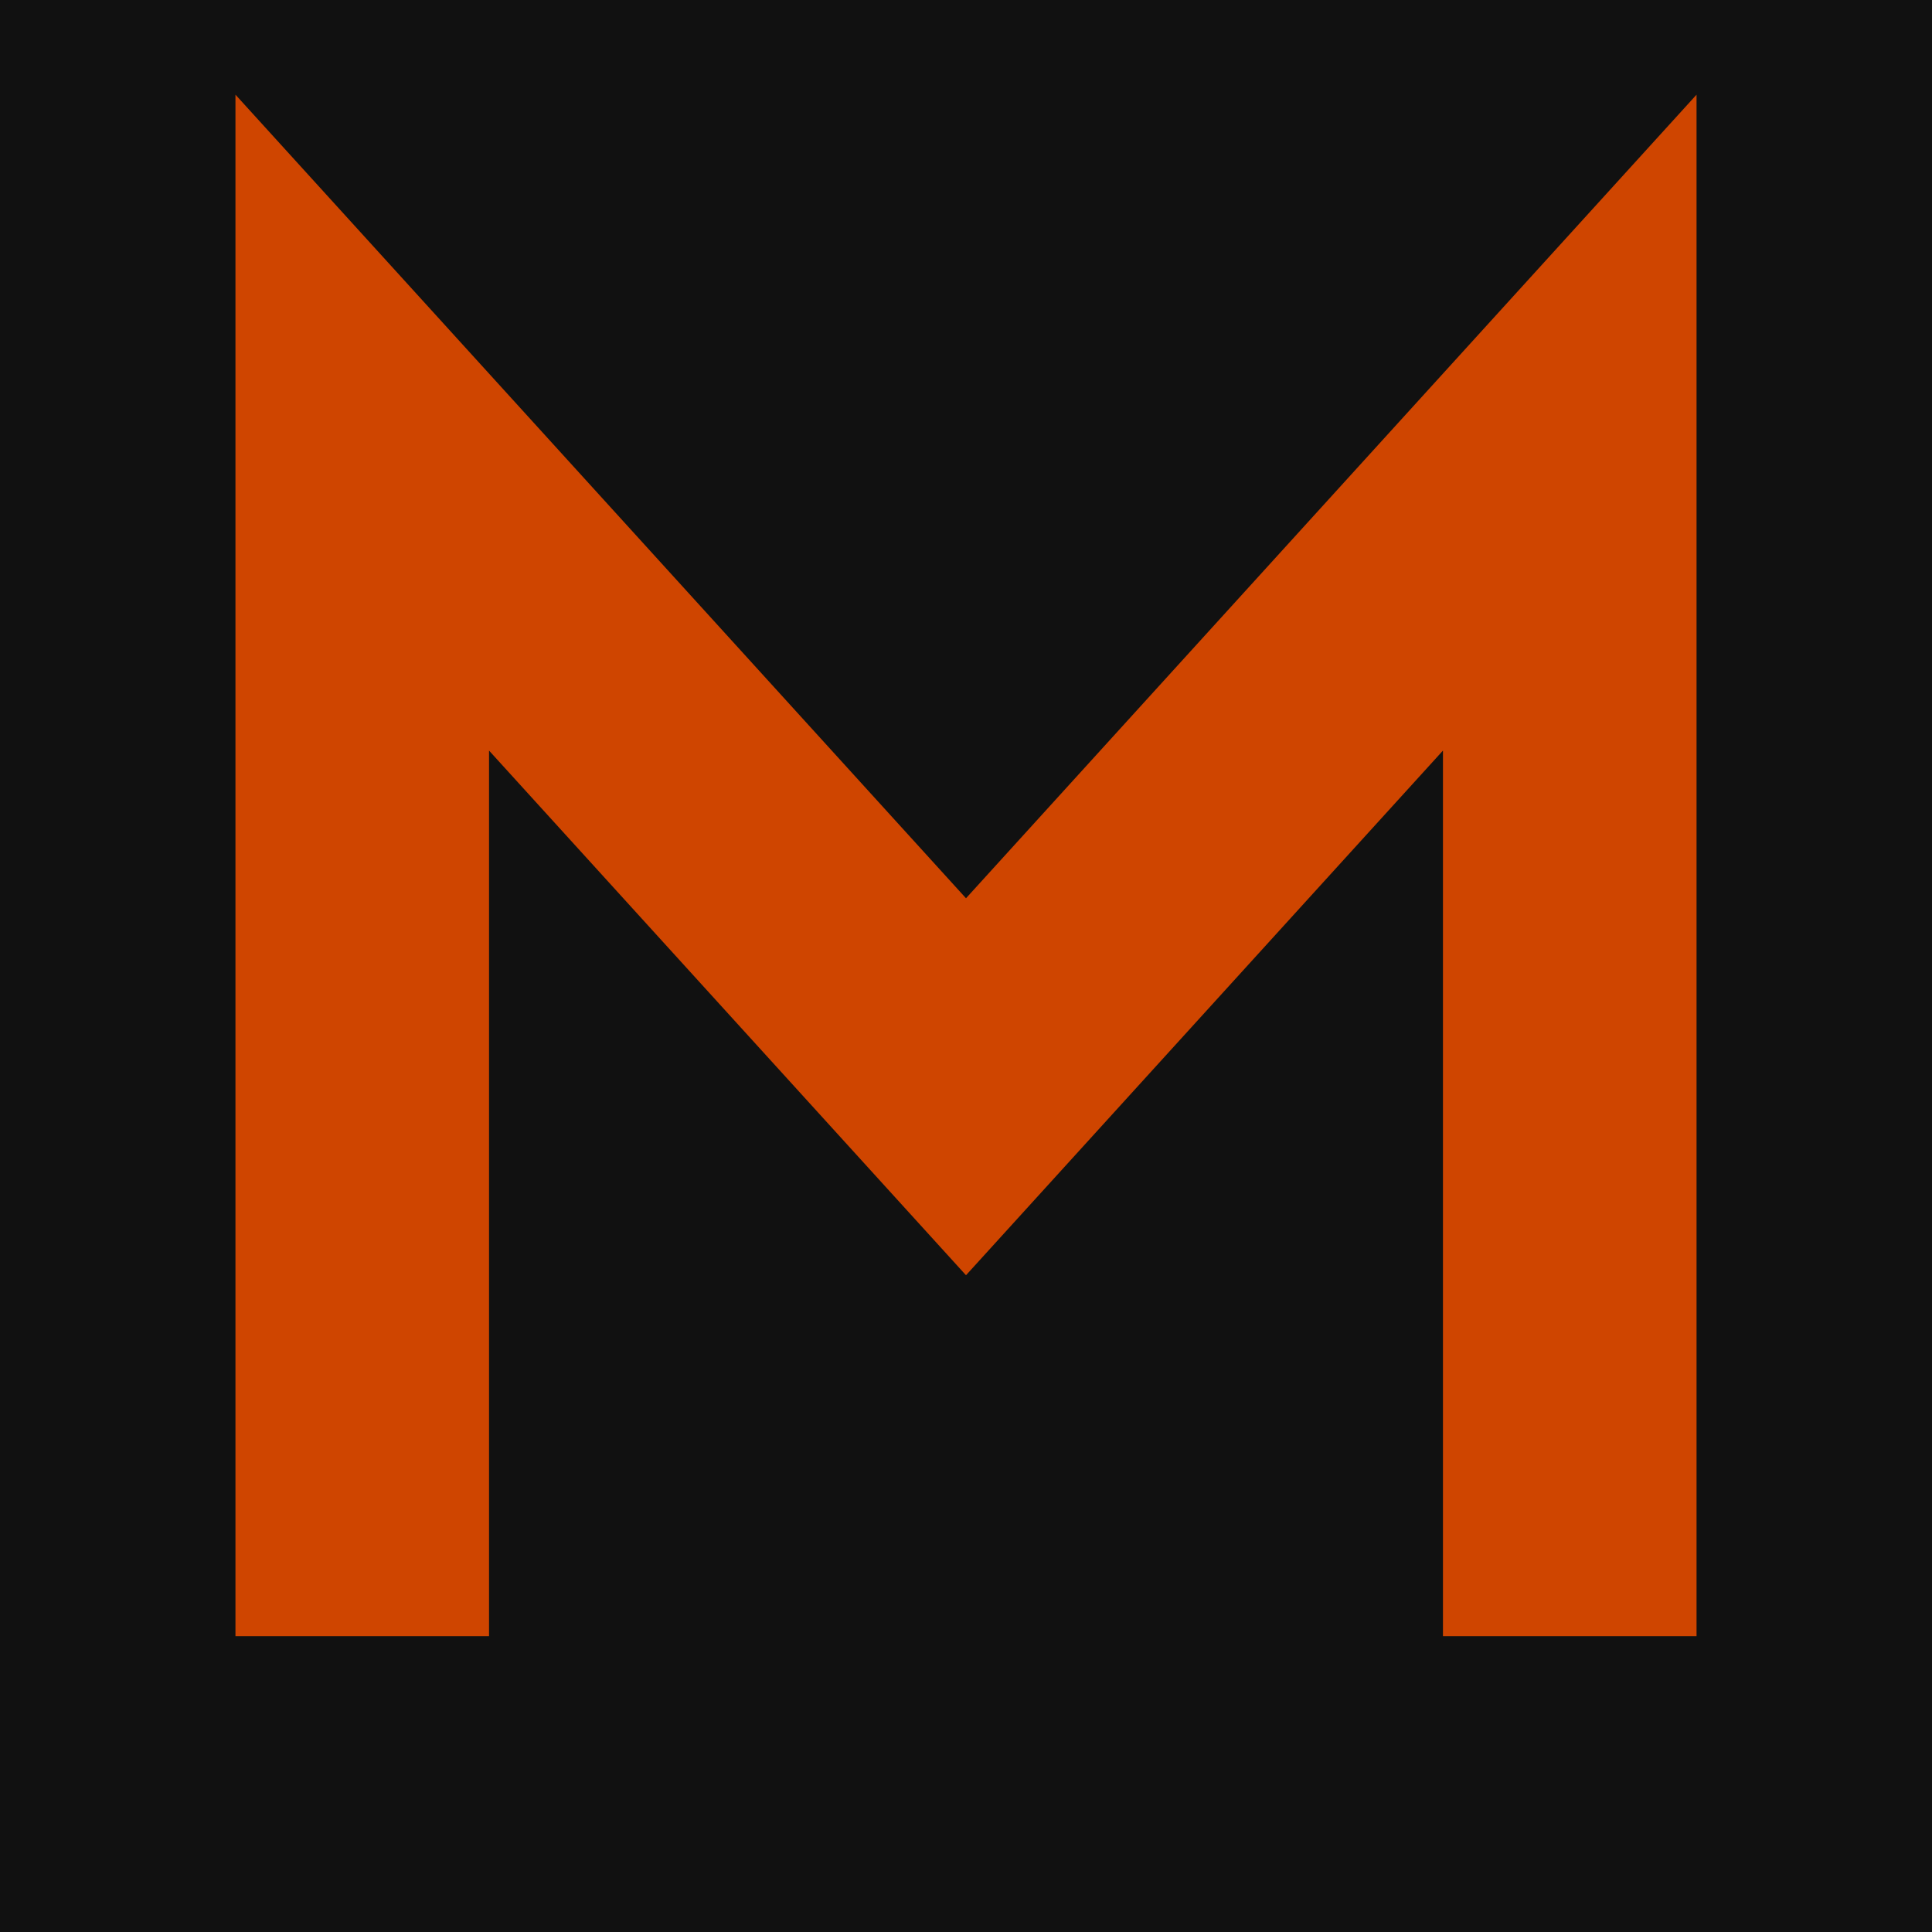
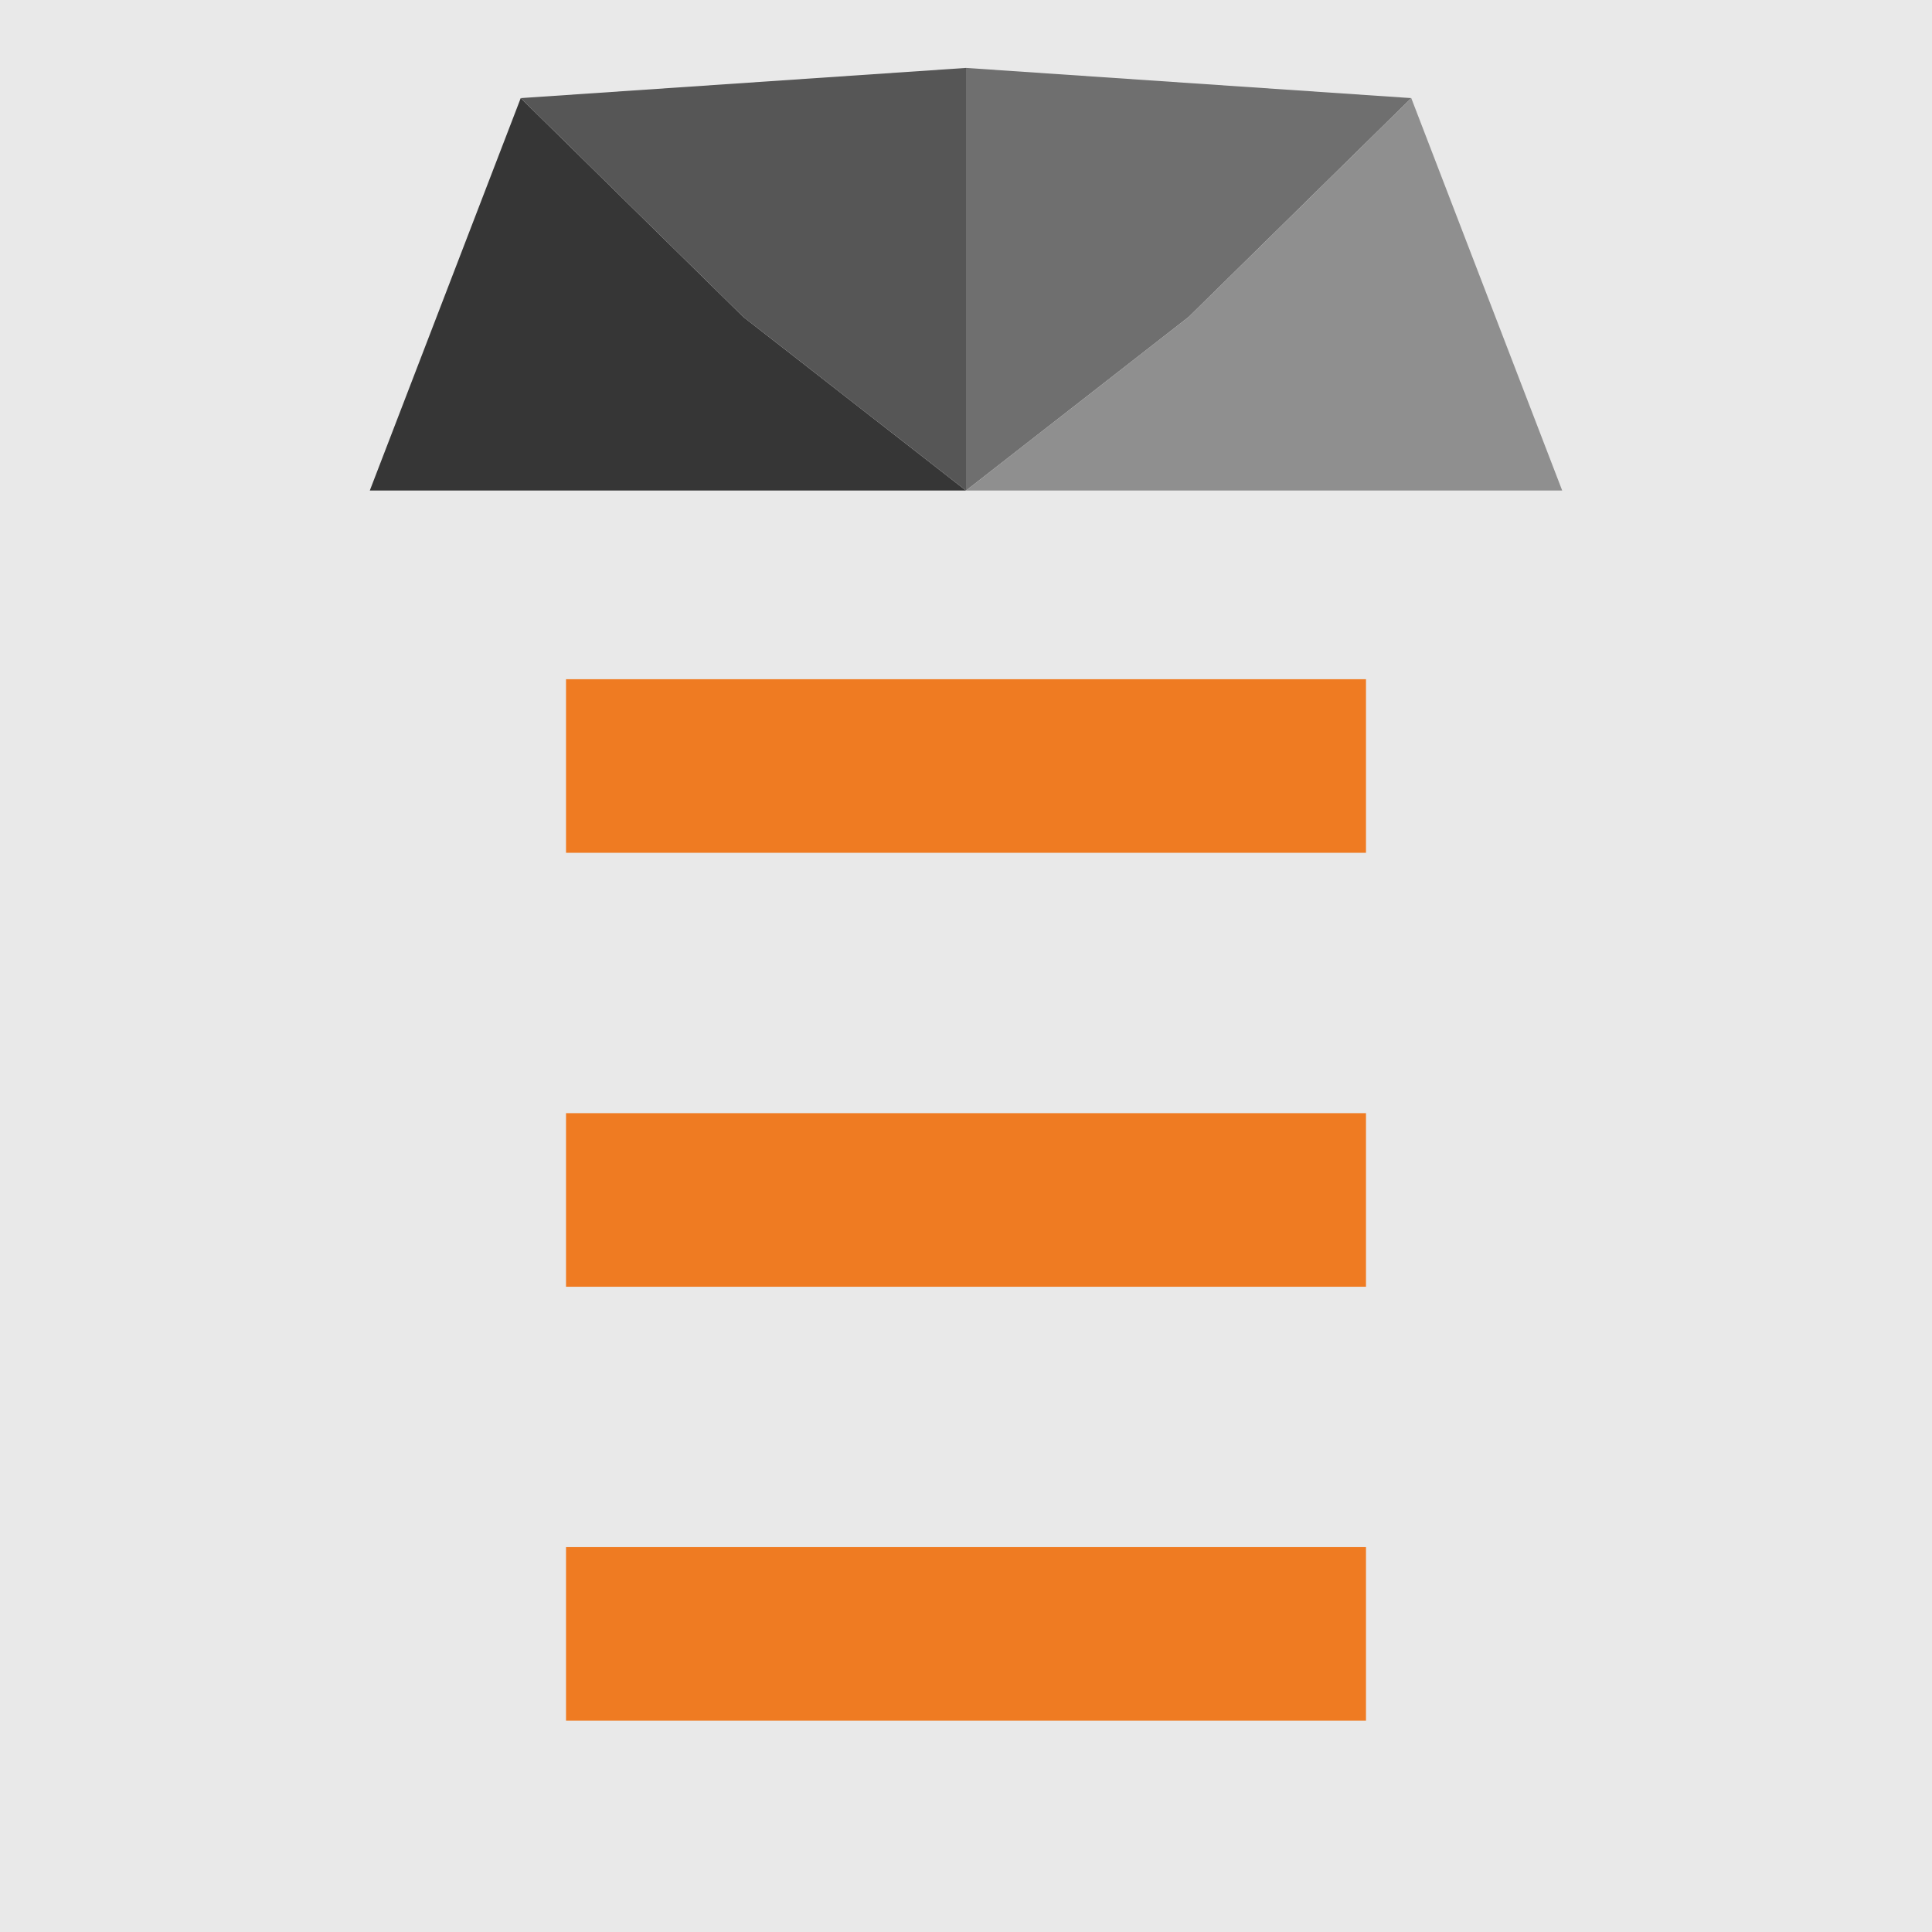
- <svg xmlns="http://www.w3.org/2000/svg" viewBox="0 0 32 32" width="32" height="32">
-   <rect width="32" height="32" fill="#111111" />
-   <path d="M6 25 L6 7 L16 18 L26 7 L26 25" fill="none" stroke="#CF4500" stroke-width="4.2" stroke-linejoin="miter" stroke-linecap="square" />
+ <svg xmlns="http://www.w3.org/2000/svg" viewBox="0 0 512 512" width="512" height="512">
+   <rect width="512" height="512" fill="#E9E9E9" />
+   <polygon points="98,130 138,26 197,84 256,130" fill="#363636" />
+   <polygon points="138,26 256,18 256,130 197,84" fill="#565656" />
+   <polygon points="256,18 374,26 315,84 256,130" fill="#6f6f6f" />
+   <polygon points="374,26 414,130 256,130 315,84" fill="#8f8f8f" />
+   <rect x="150" y="180" width="212" height="46" fill="#EF7B22" />
+   <rect x="150" y="295" width="212" height="46" fill="#EF7B22" />
+   <rect x="150" y="410" width="212" height="46" fill="#EF7B22" />
</svg>
